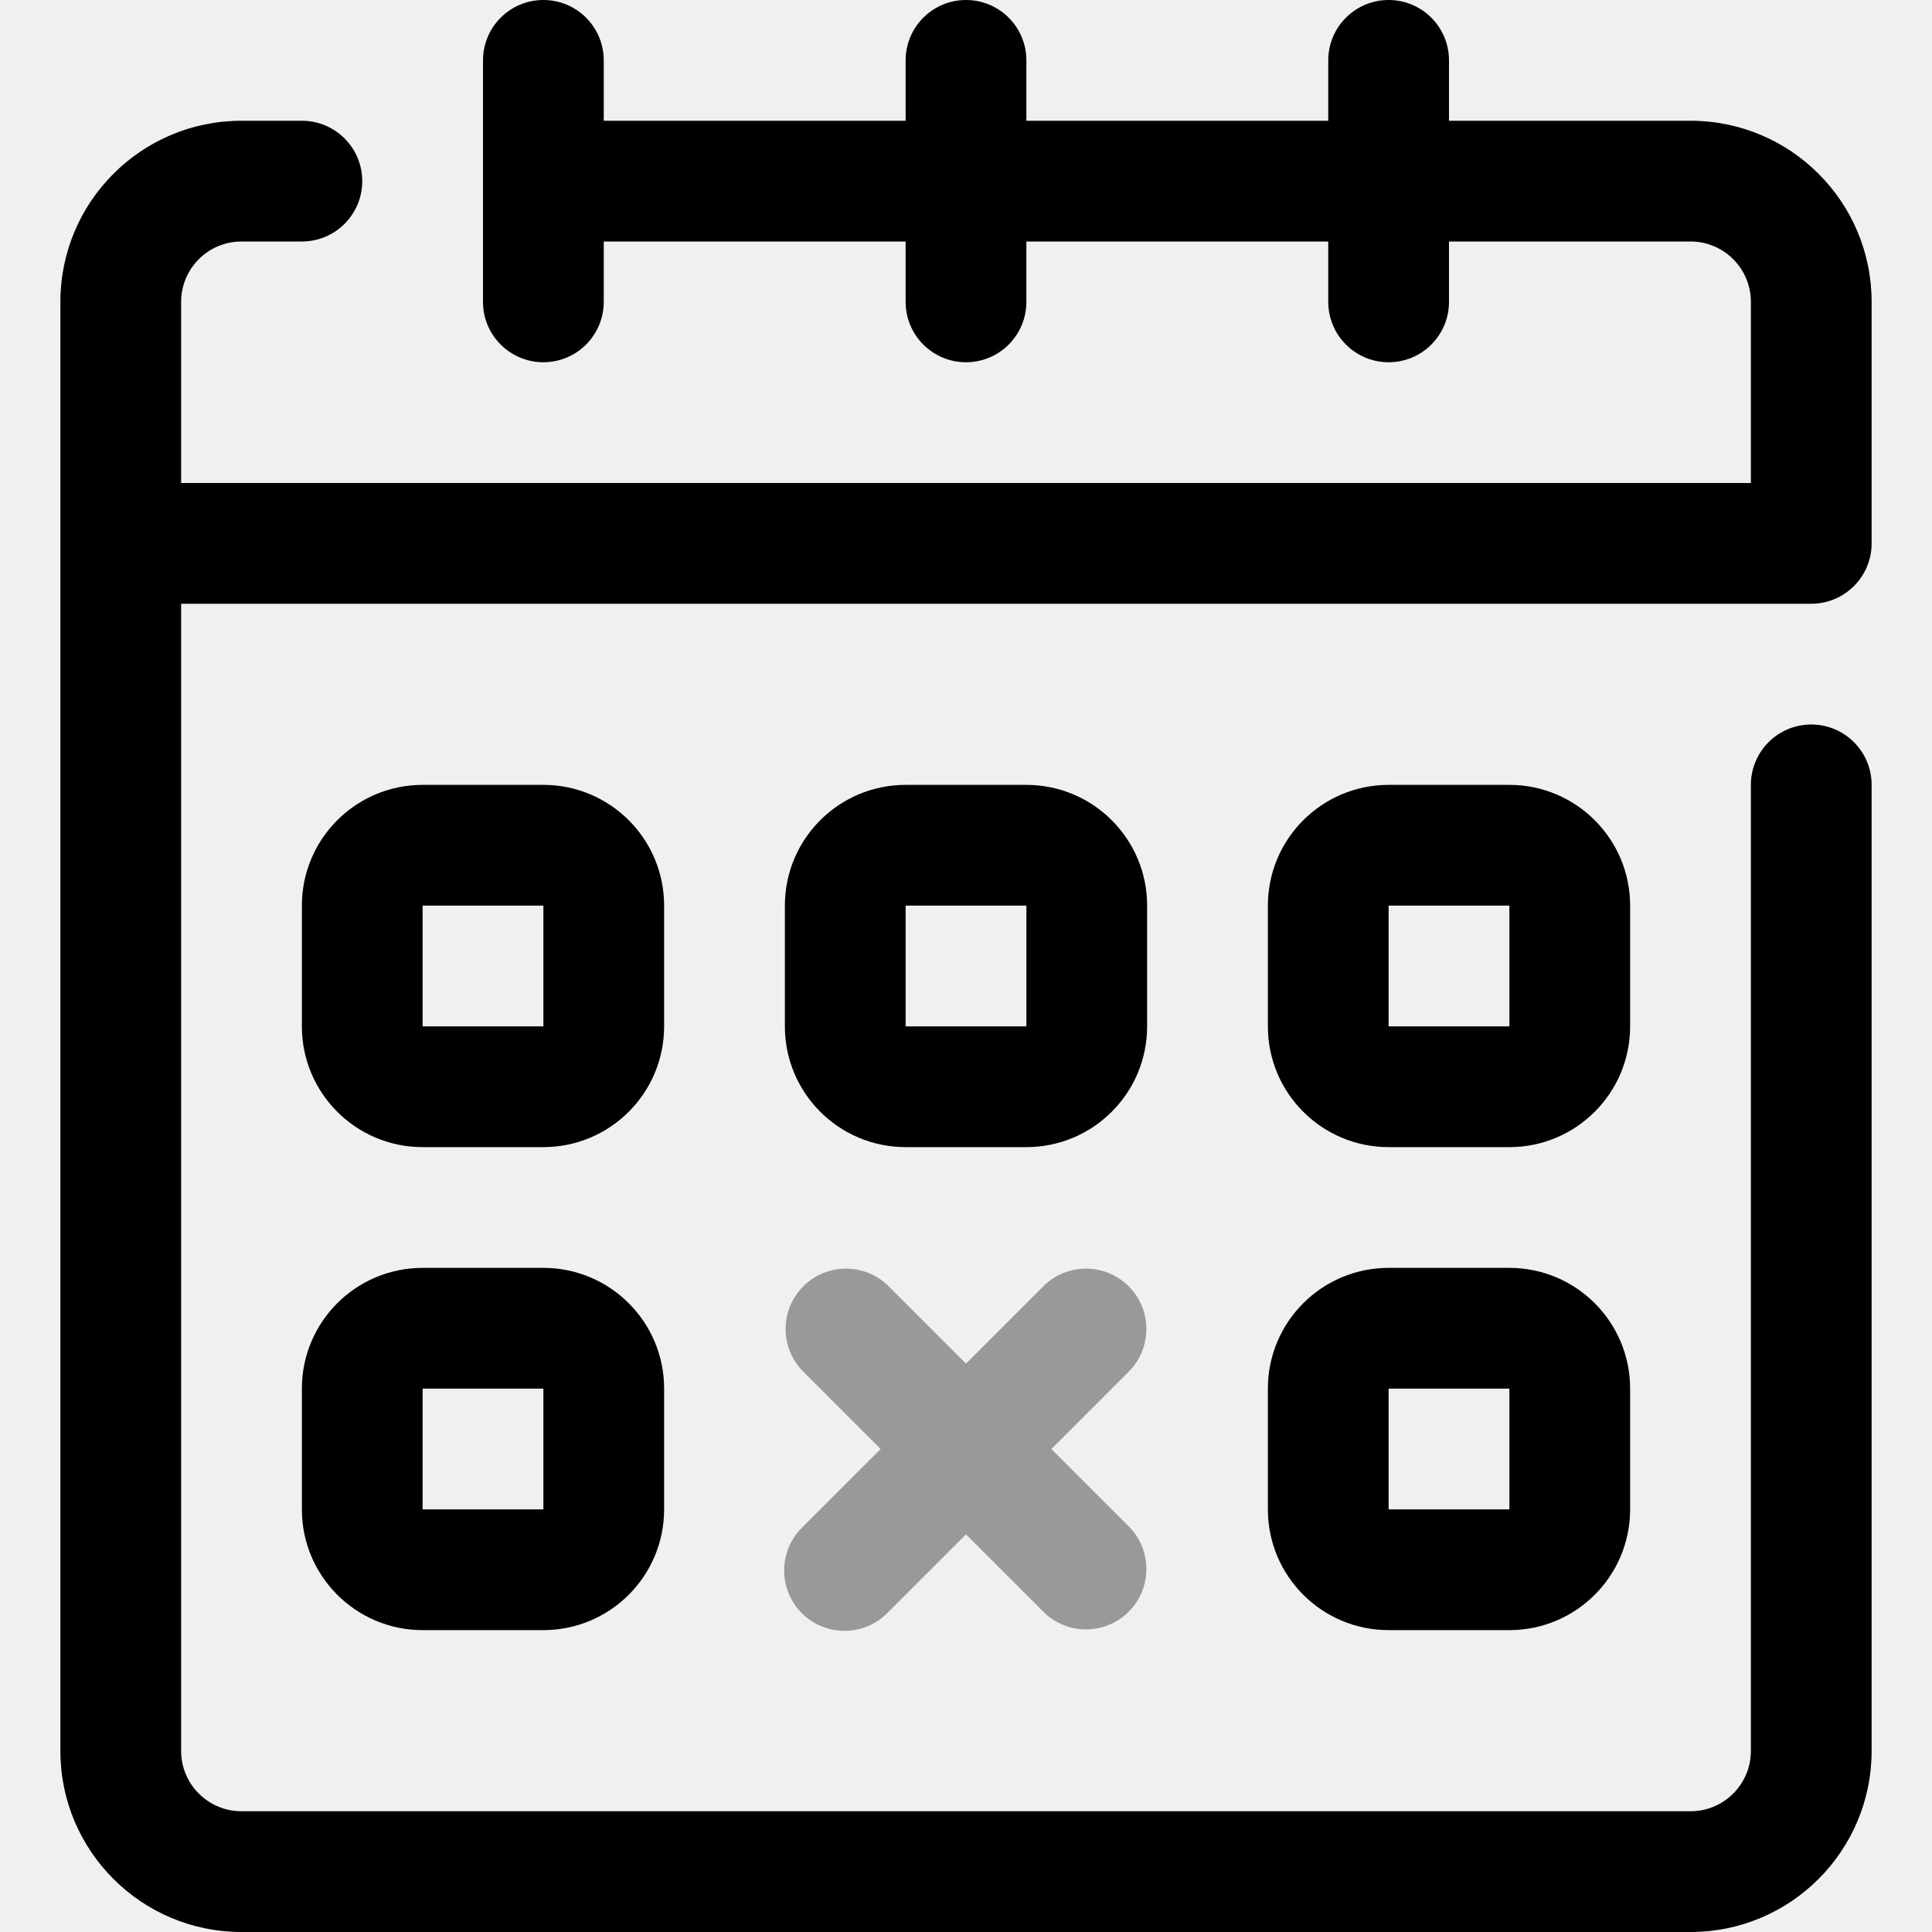
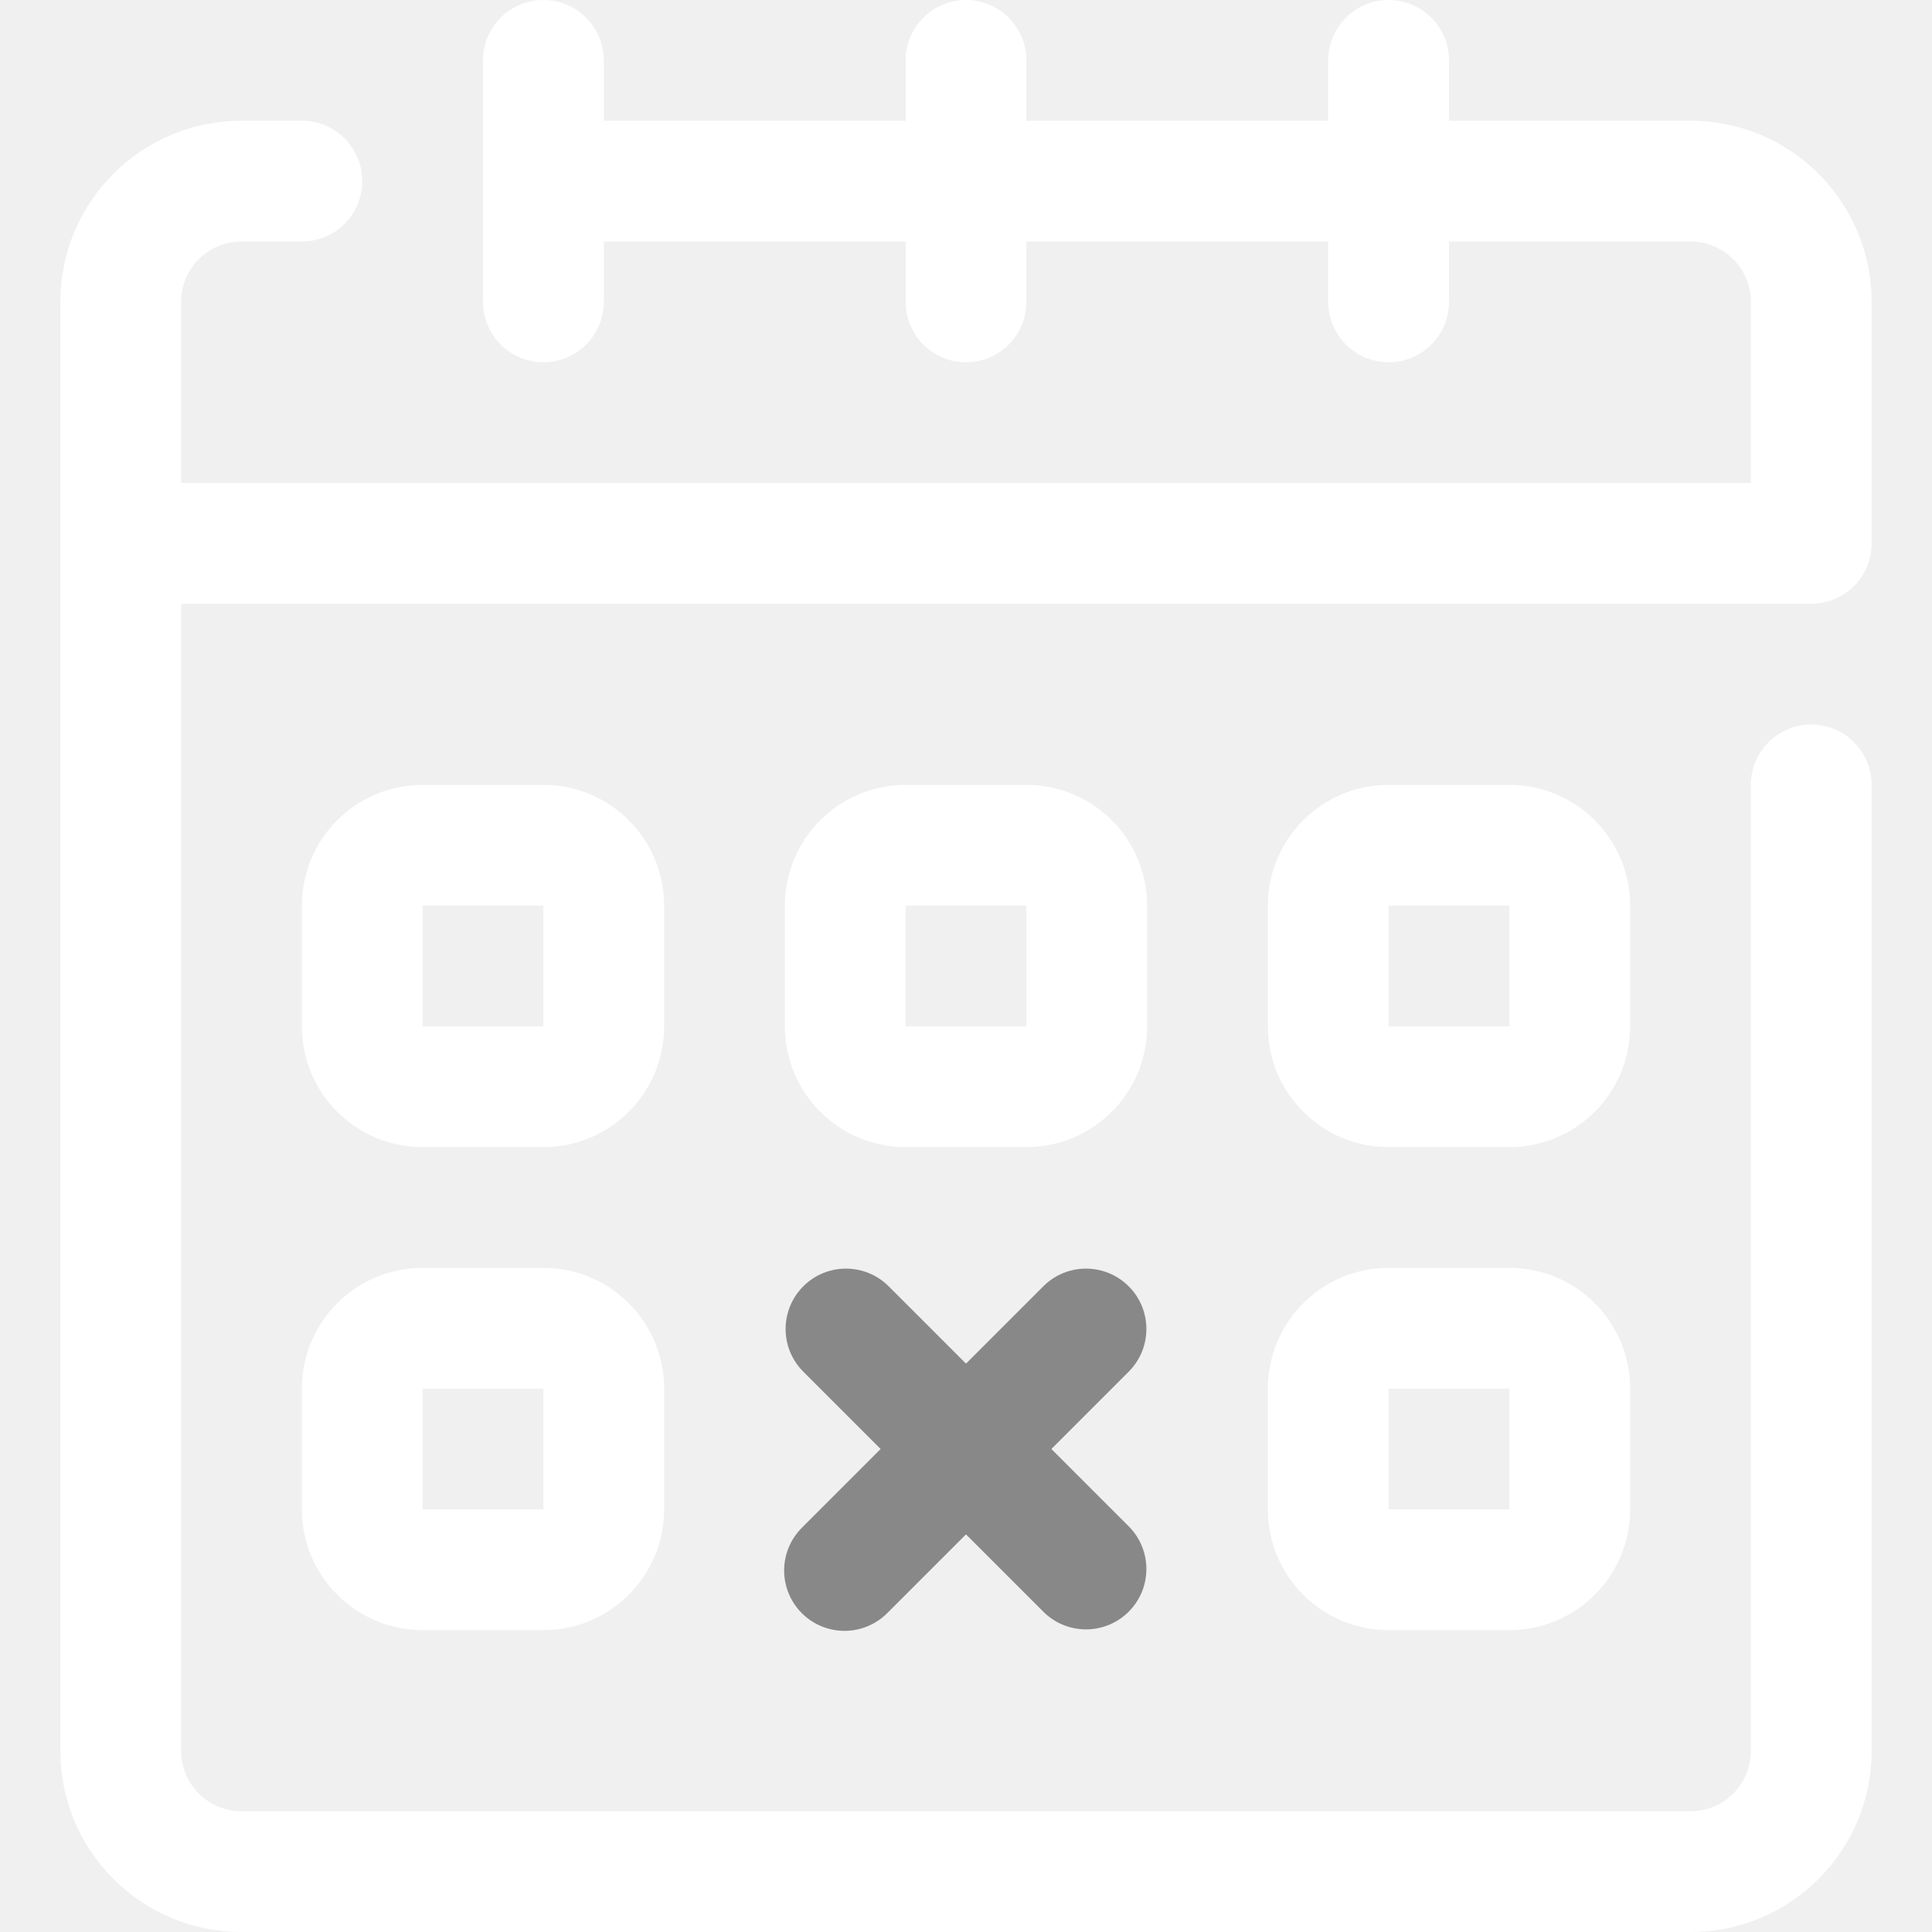
<svg xmlns="http://www.w3.org/2000/svg" width="800px" height="800px" viewBox="0 0 32 32">
  <defs>
-     <style>.cls-1{fill:#000;}.cls-2{fill:#999;}</style>
+     <style>.cls-1{fill:#FFF;}.cls-2{fill:#888;}</style>
  </defs>
  <g data-name="5. Calendar" id="_5._Calendar">
    <path class="cls-1" d="M31,9V5a3,3,0,0,0-3-3H24V1a1,1,0,0,0-2,0V2H17V1a1,1,0,0,0-2,0V2H10V1A1,1,0,0,0,8,1V5a1,1,0,0,0,2,0V4h5V5a1,1,0,0,0,2,0V4h5V5a1,1,0,0,0,2,0V4h4a1,1,0,0,1,1,1V8H3V5A1,1,0,0,1,4,4H5A1,1,0,0,0,5,2H4A3,3,0,0,0,1,5V29a3,3,0,0,0,3,3H28a3,3,0,0,0,3-3V13a1,1,0,0,0-2,0V29a1,1,0,0,1-1,1H4a1,1,0,0,1-1-1V10H30A1,1,0,0,0,31,9Z" />
    <path class="cls-1" d="M11,15a2,2,0,0,0-2-2H7a2,2,0,0,0-2,2v2a2,2,0,0,0,2,2H9a2,2,0,0,0,2-2ZM9,17H7V15H9Z" />
    <path class="cls-1" d="M15,13a2,2,0,0,0-2,2v2a2,2,0,0,0,2,2h2a2,2,0,0,0,2-2V15a2,2,0,0,0-2-2Zm2,4H15V15h2Z" />
    <path class="cls-1" d="M27,15a2,2,0,0,0-2-2H23a2,2,0,0,0-2,2v2a2,2,0,0,0,2,2h2a2,2,0,0,0,2-2Zm-2,2H23V15h2Z" />
    <path class="cls-1" d="M9,21H7a2,2,0,0,0-2,2v2a2,2,0,0,0,2,2H9a2,2,0,0,0,2-2V23A2,2,0,0,0,9,21Zm0,4H7V23H9Z" />
    <path class="cls-1" d="M25,21H23a2,2,0,0,0-2,2v2a2,2,0,0,0,2,2h2a2,2,0,0,0,2-2V23A2,2,0,0,0,25,21Zm0,4H23V23h2Z" />
    <path class="cls-2" d="M17.414,24l1.293-1.293a1,1,0,0,0-1.414-1.414L16,22.586l-1.293-1.293a1,1,0,0,0-1.414,1.414L14.586,24l-1.293,1.293a1,1,0,1,0,1.414,1.414L16,25.414l1.293,1.293a1,1,0,0,0,1.414-1.414Z" />
  </g>
</svg>
